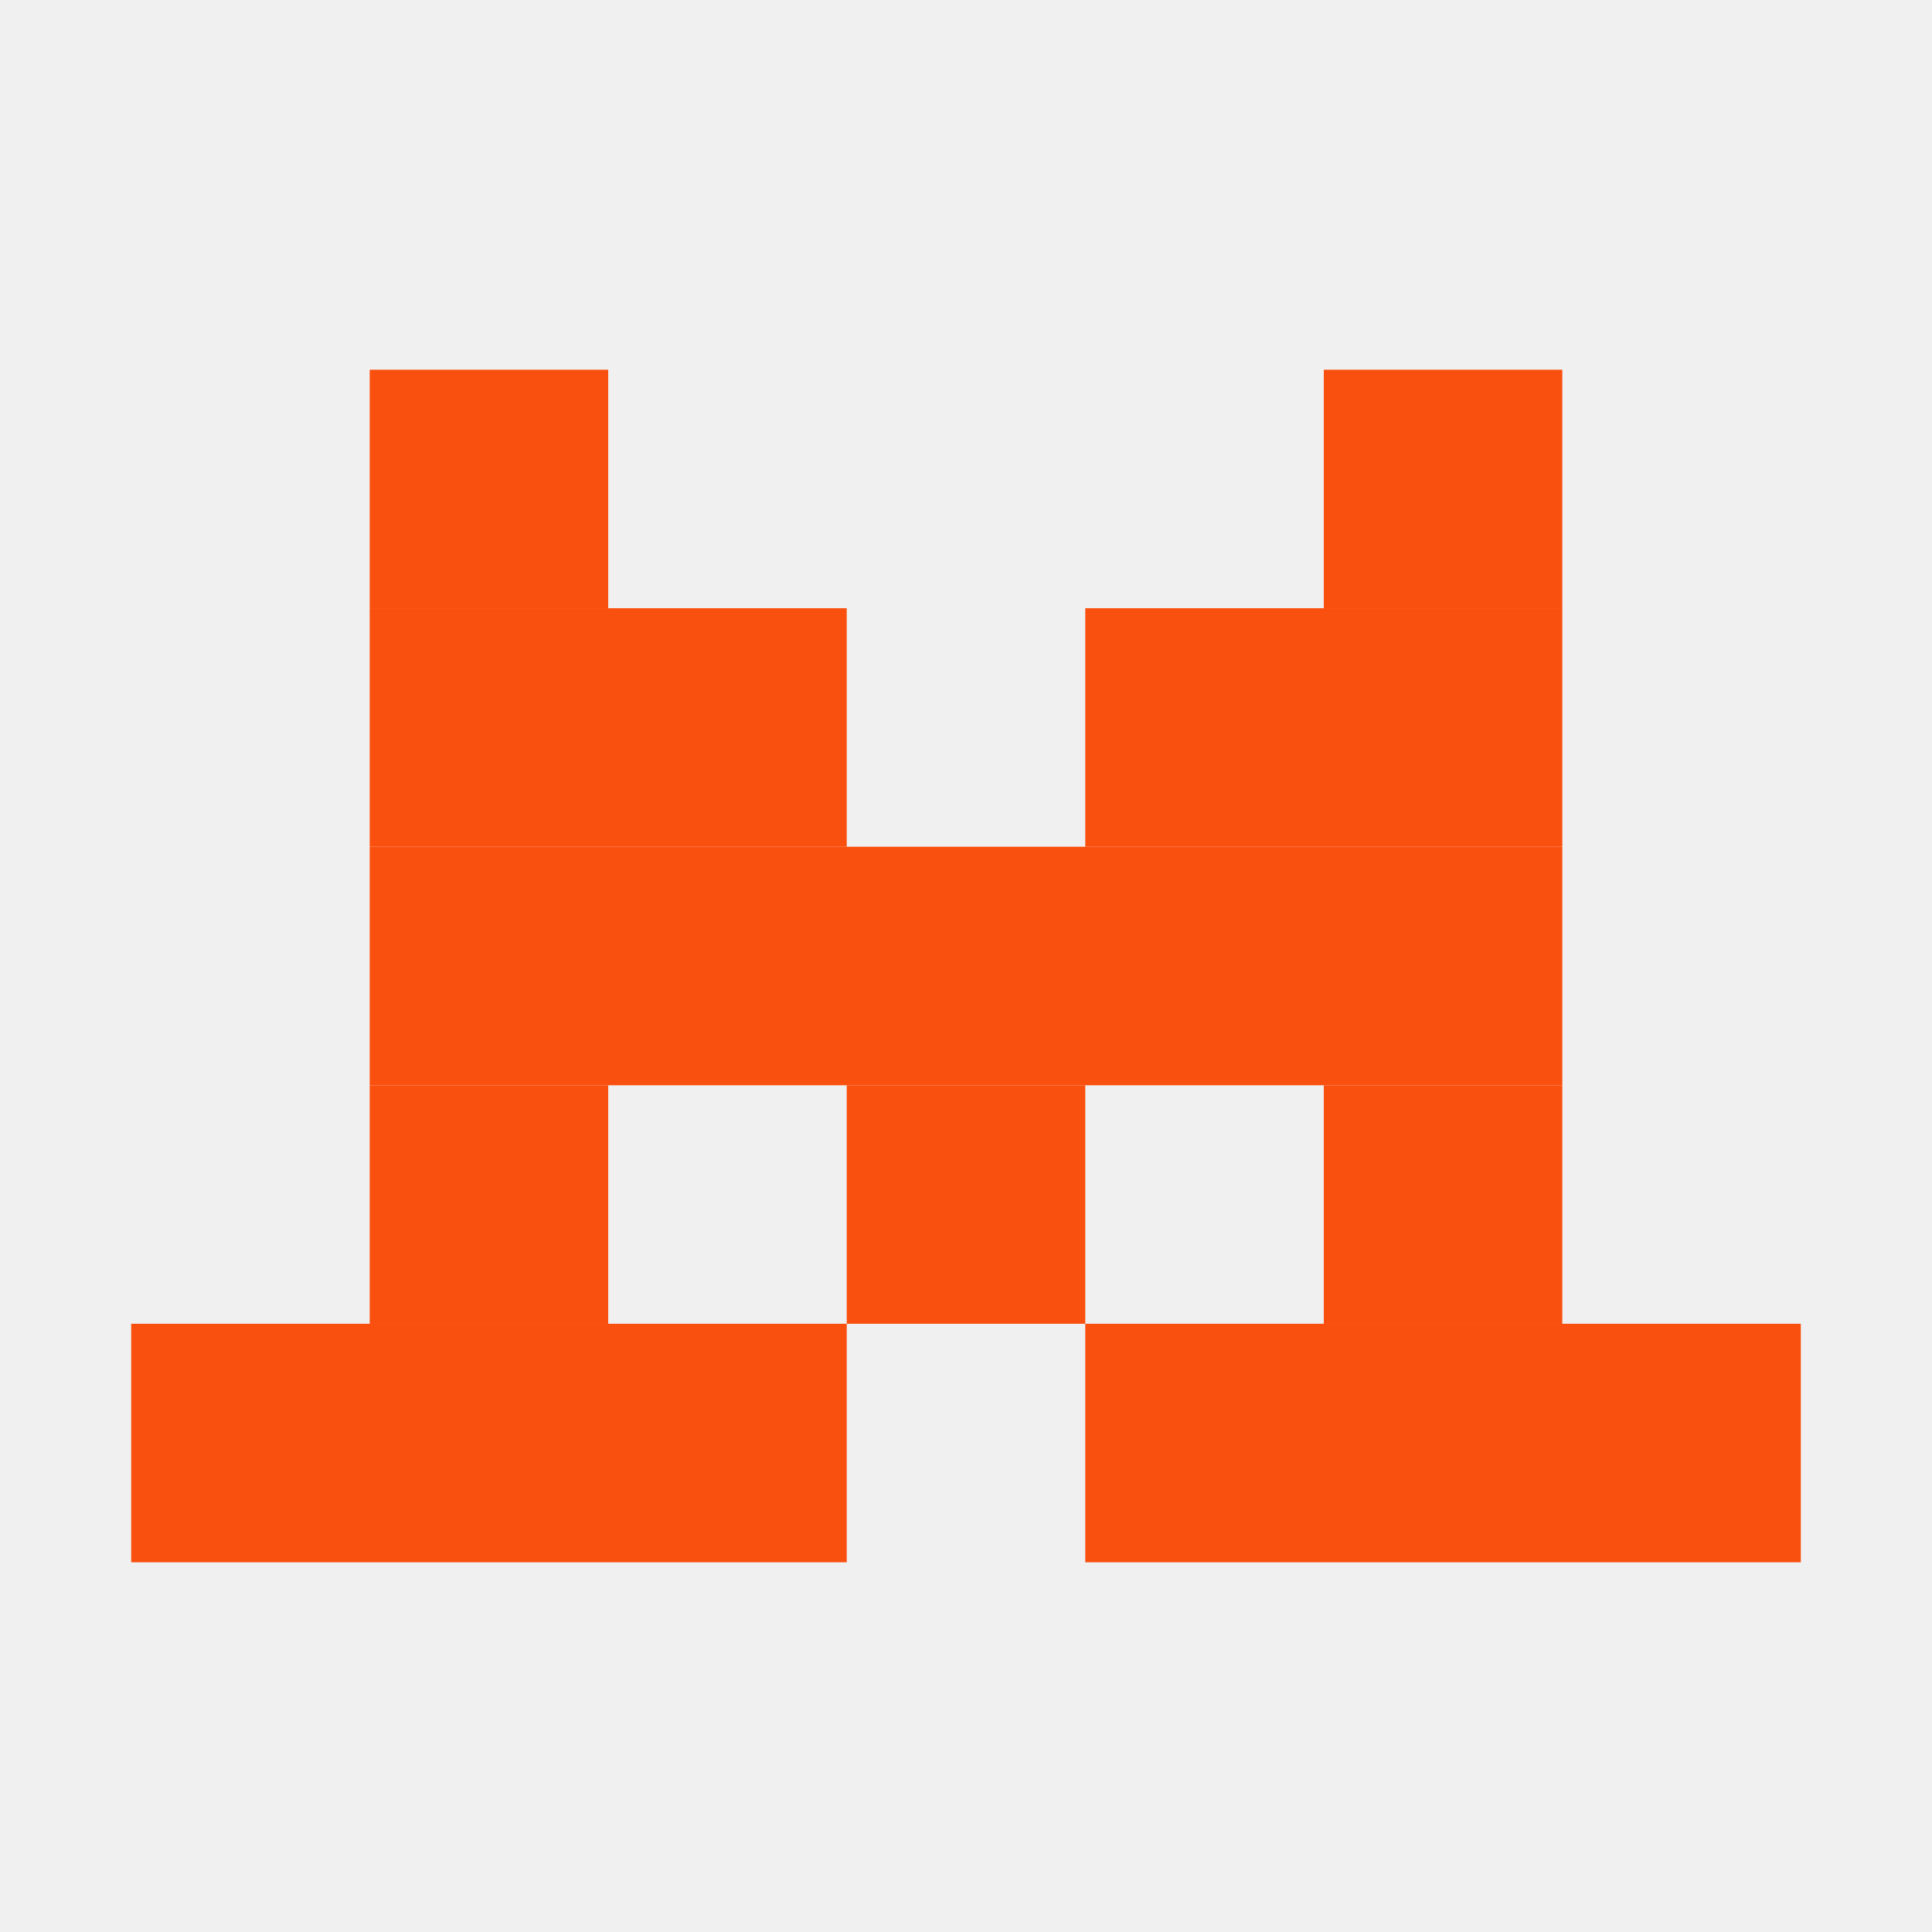
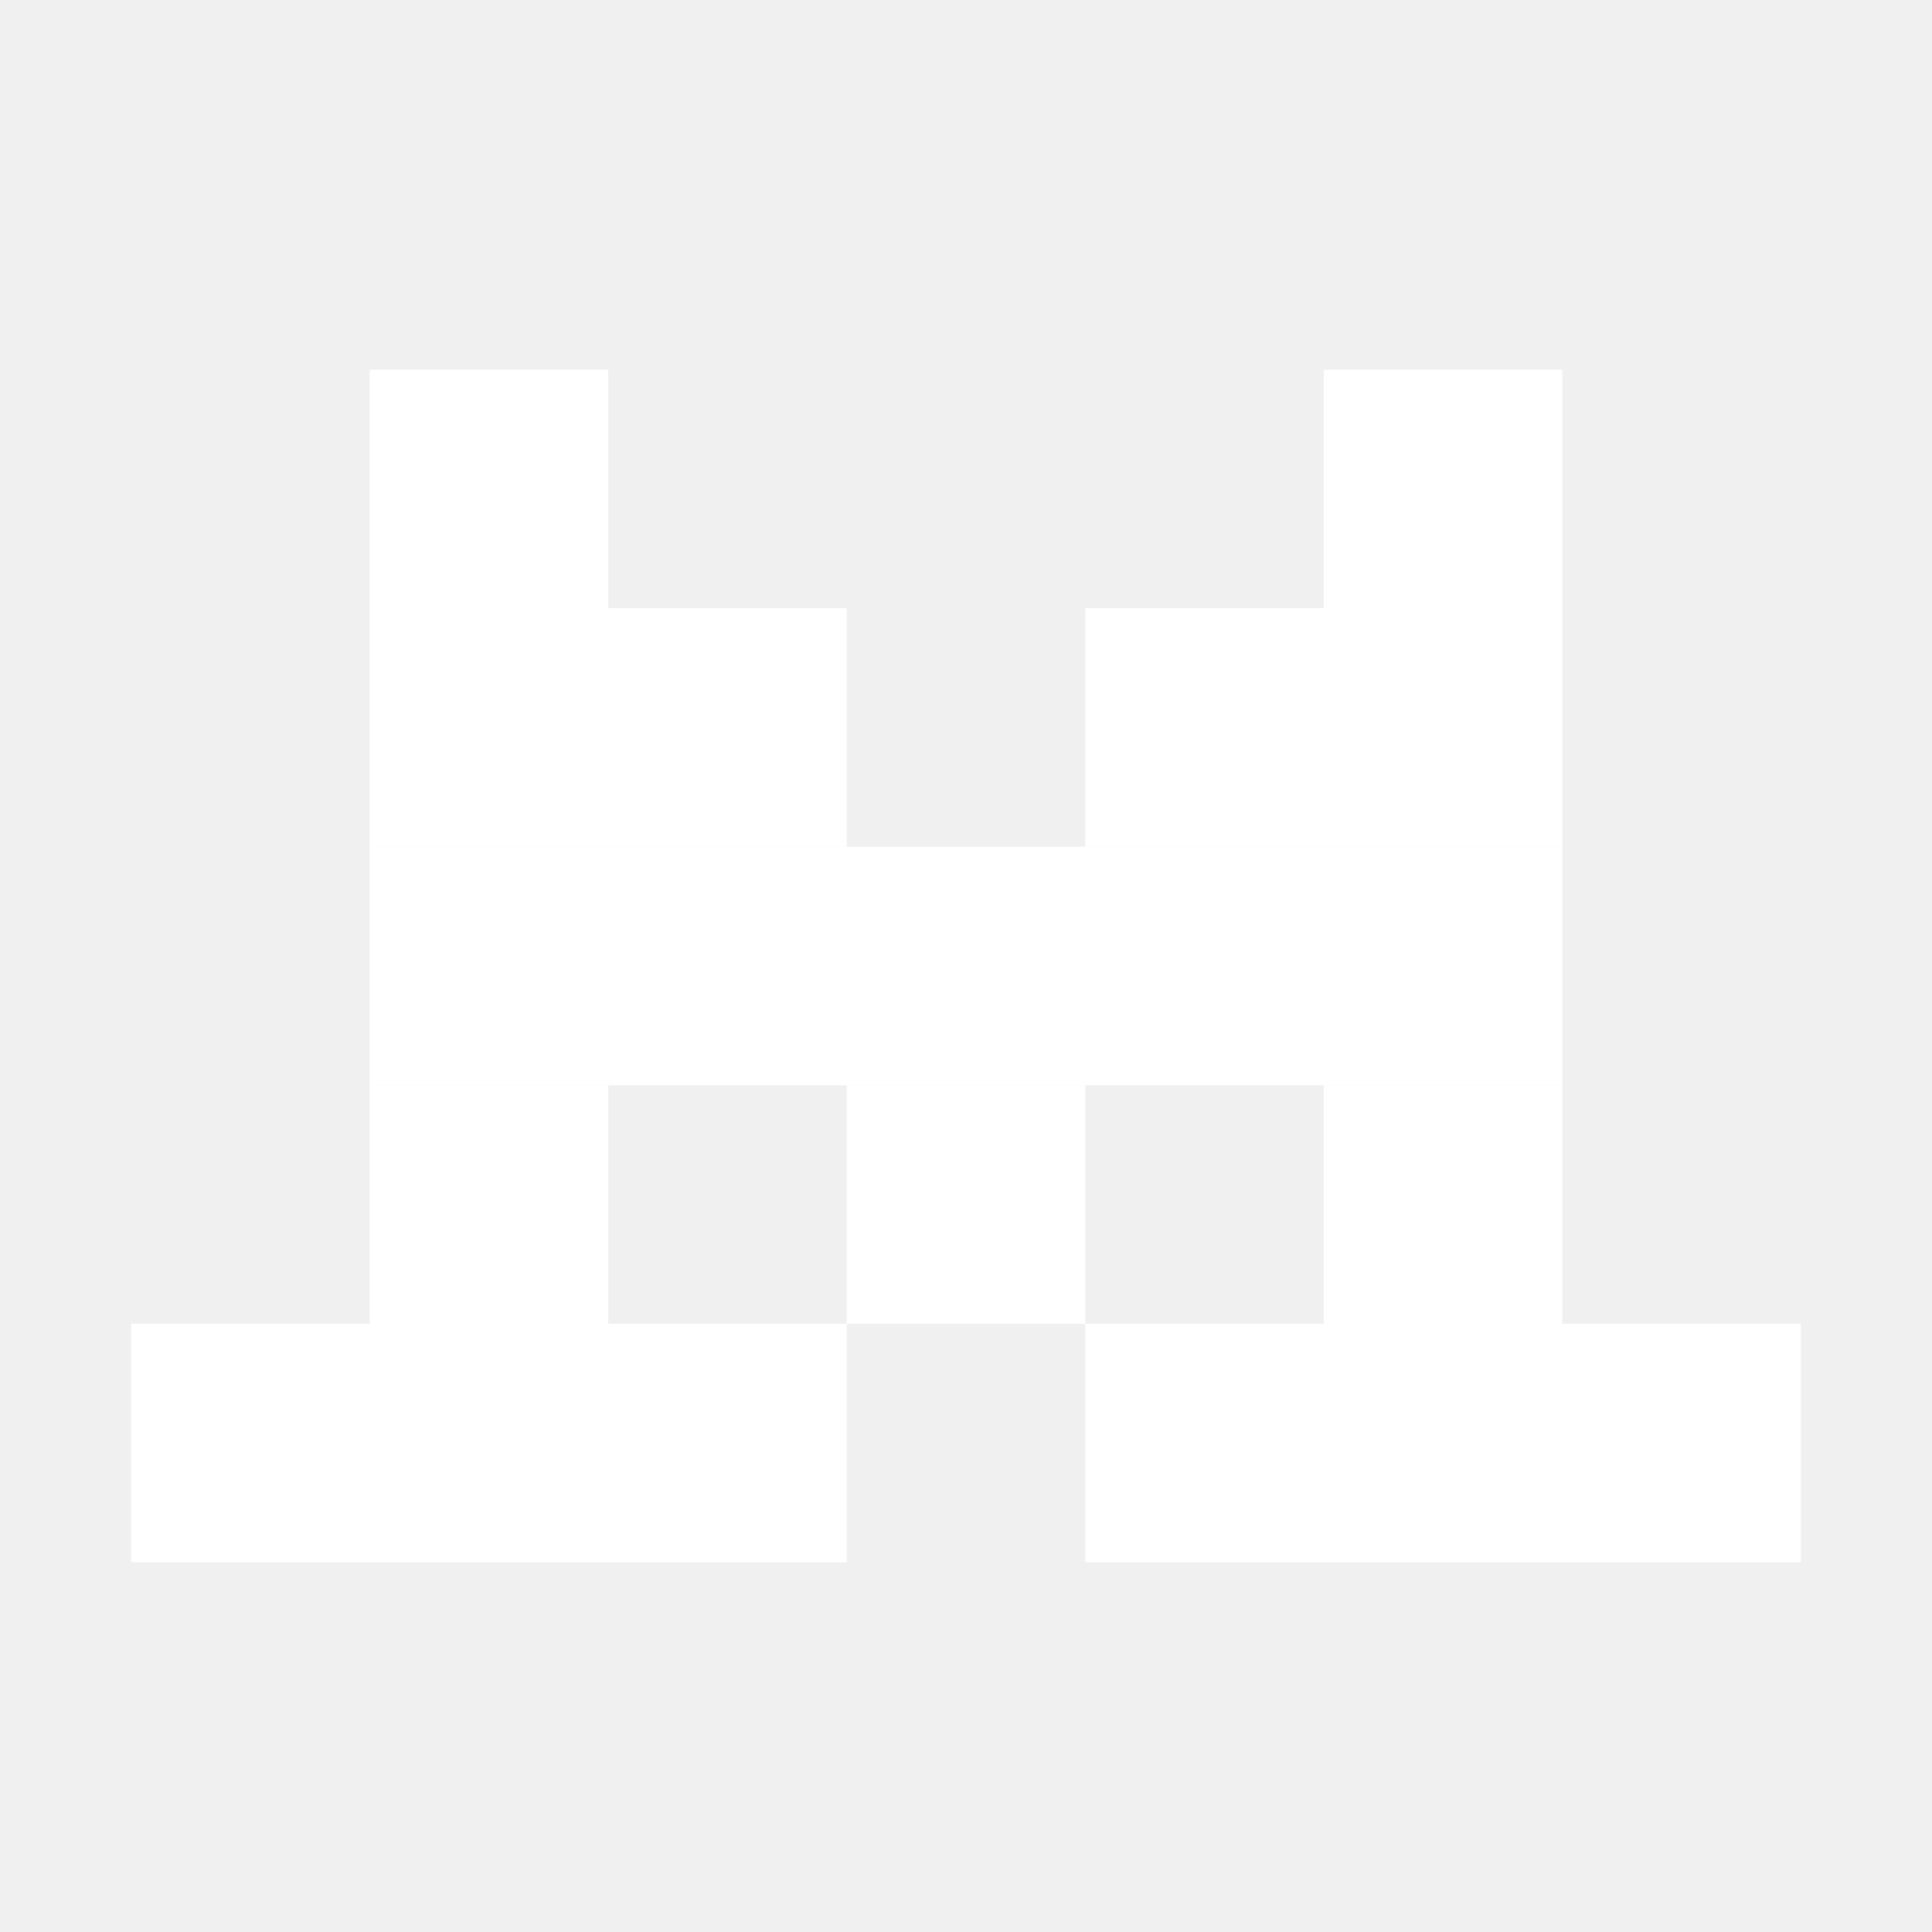
<svg xmlns="http://www.w3.org/2000/svg" width="162" height="162" viewBox="0 0 162 162" fill="none">
  <g clip-path="url(#clip0_335_5084)">
-     <rect x="31" y="31" width="20" height="20" fill="#FA500F" />
-     <rect x="111" y="31" width="20" height="20" fill="#FA500F" />
-     <rect x="71" y="91" width="20" height="20" fill="#FA500F" />
-     <rect x="31" y="91" width="20" height="20" fill="#FA500F" />
-     <rect x="111" y="91" width="20" height="20" fill="#FA500F" />
-     <rect x="31" y="51" width="40" height="20" fill="#FA500F" />
-     <rect x="11" y="111" width="60" height="20" fill="#FA500F" />
-     <rect x="91" y="111" width="60" height="20" fill="#FA500F" />
-     <rect x="31" y="71" width="100" height="20" fill="#FA500F" />
-     <rect x="91" y="51" width="40" height="20" fill="#FA500F" />
+     <rect x="31" y="31" width="20" height="20" fill="#FFFFFF" />
+     <rect x="111" y="31" width="20" height="20" fill="#FFFFFF" />
+     <rect x="71" y="91" width="20" height="20" fill="#FFFFFF" />
+     <rect x="31" y="91" width="20" height="20" fill="#FFFFFF" />
+     <rect x="111" y="91" width="20" height="20" fill="#FFFFFF" />
+     <rect x="31" y="51" width="40" height="20" fill="#FFFFFF" />
+     <rect x="11" y="111" width="60" height="20" fill="#FFFFFF" />
+     <rect x="91" y="111" width="60" height="20" fill="#FFFFFF" />
+     <rect x="31" y="71" width="100" height="20" fill="#FFFFFF" />
+     <rect x="91" y="51" width="40" height="20" fill="#FFFFFF" />
  </g>
  <defs>
    <clipPath id="clip0_335_5084">
      <rect width="140" height="100" fill="white" transform="translate(11 31)" />
    </clipPath>
  </defs>
</svg>
